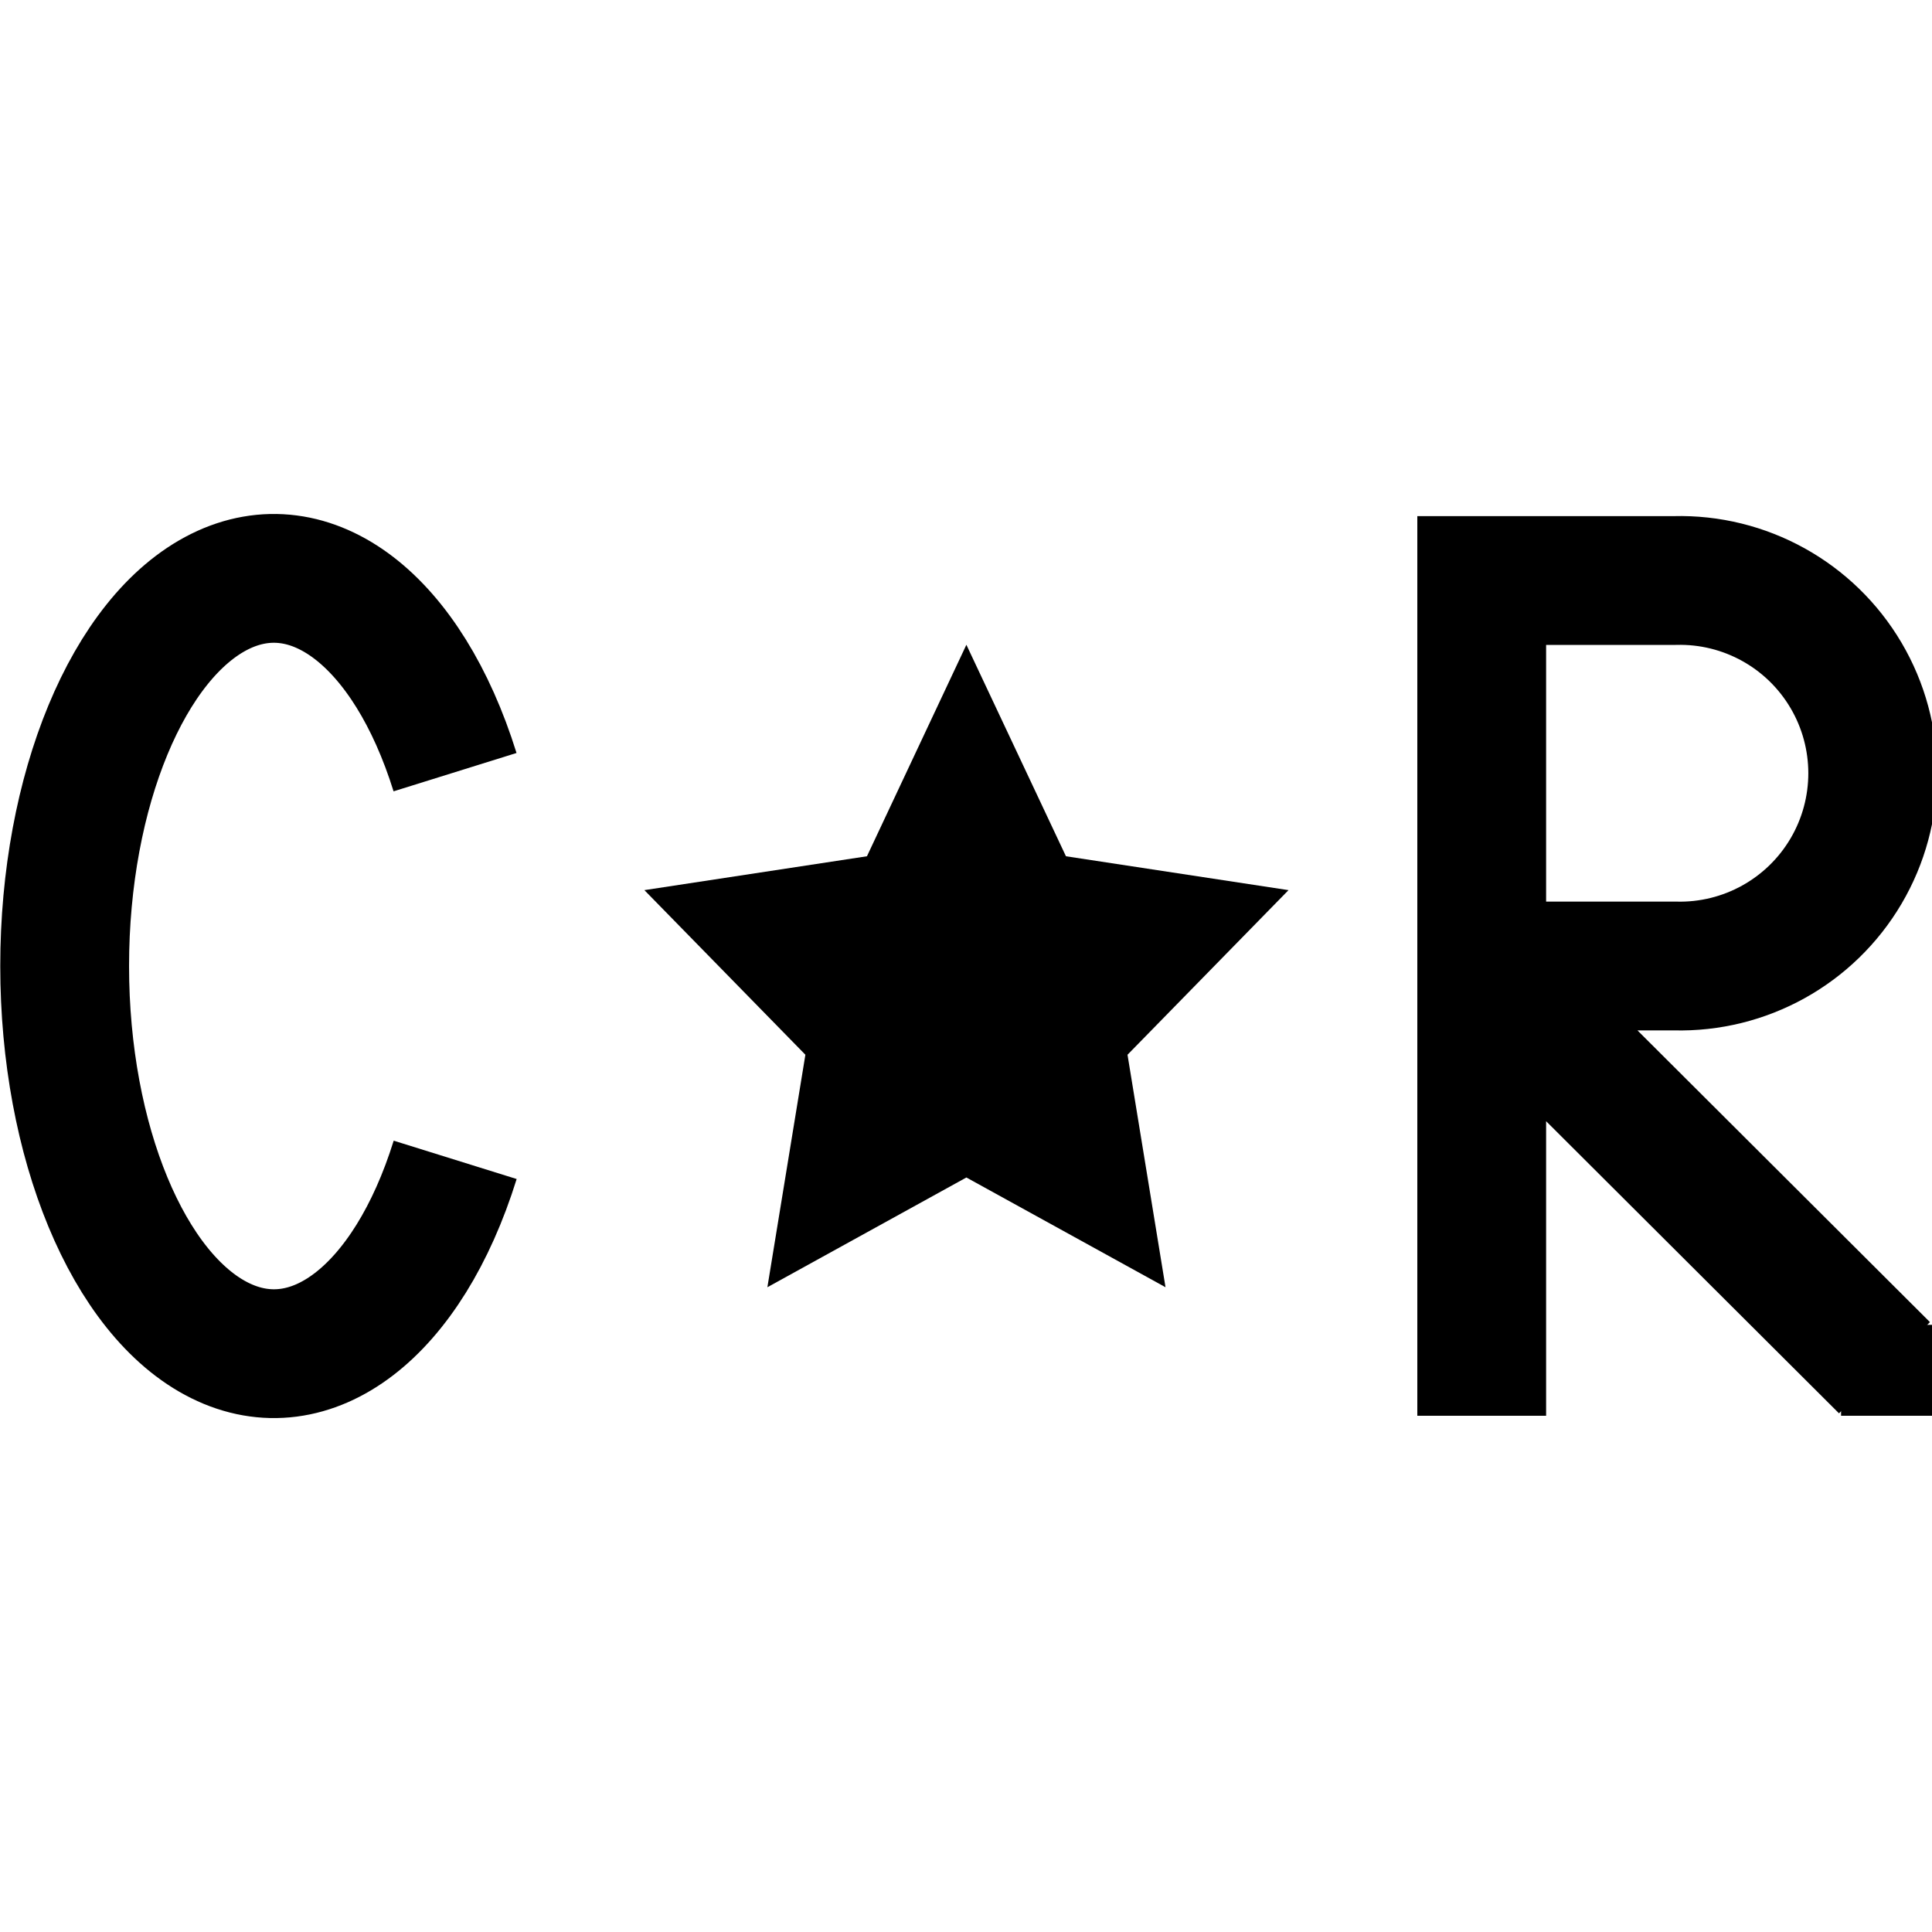
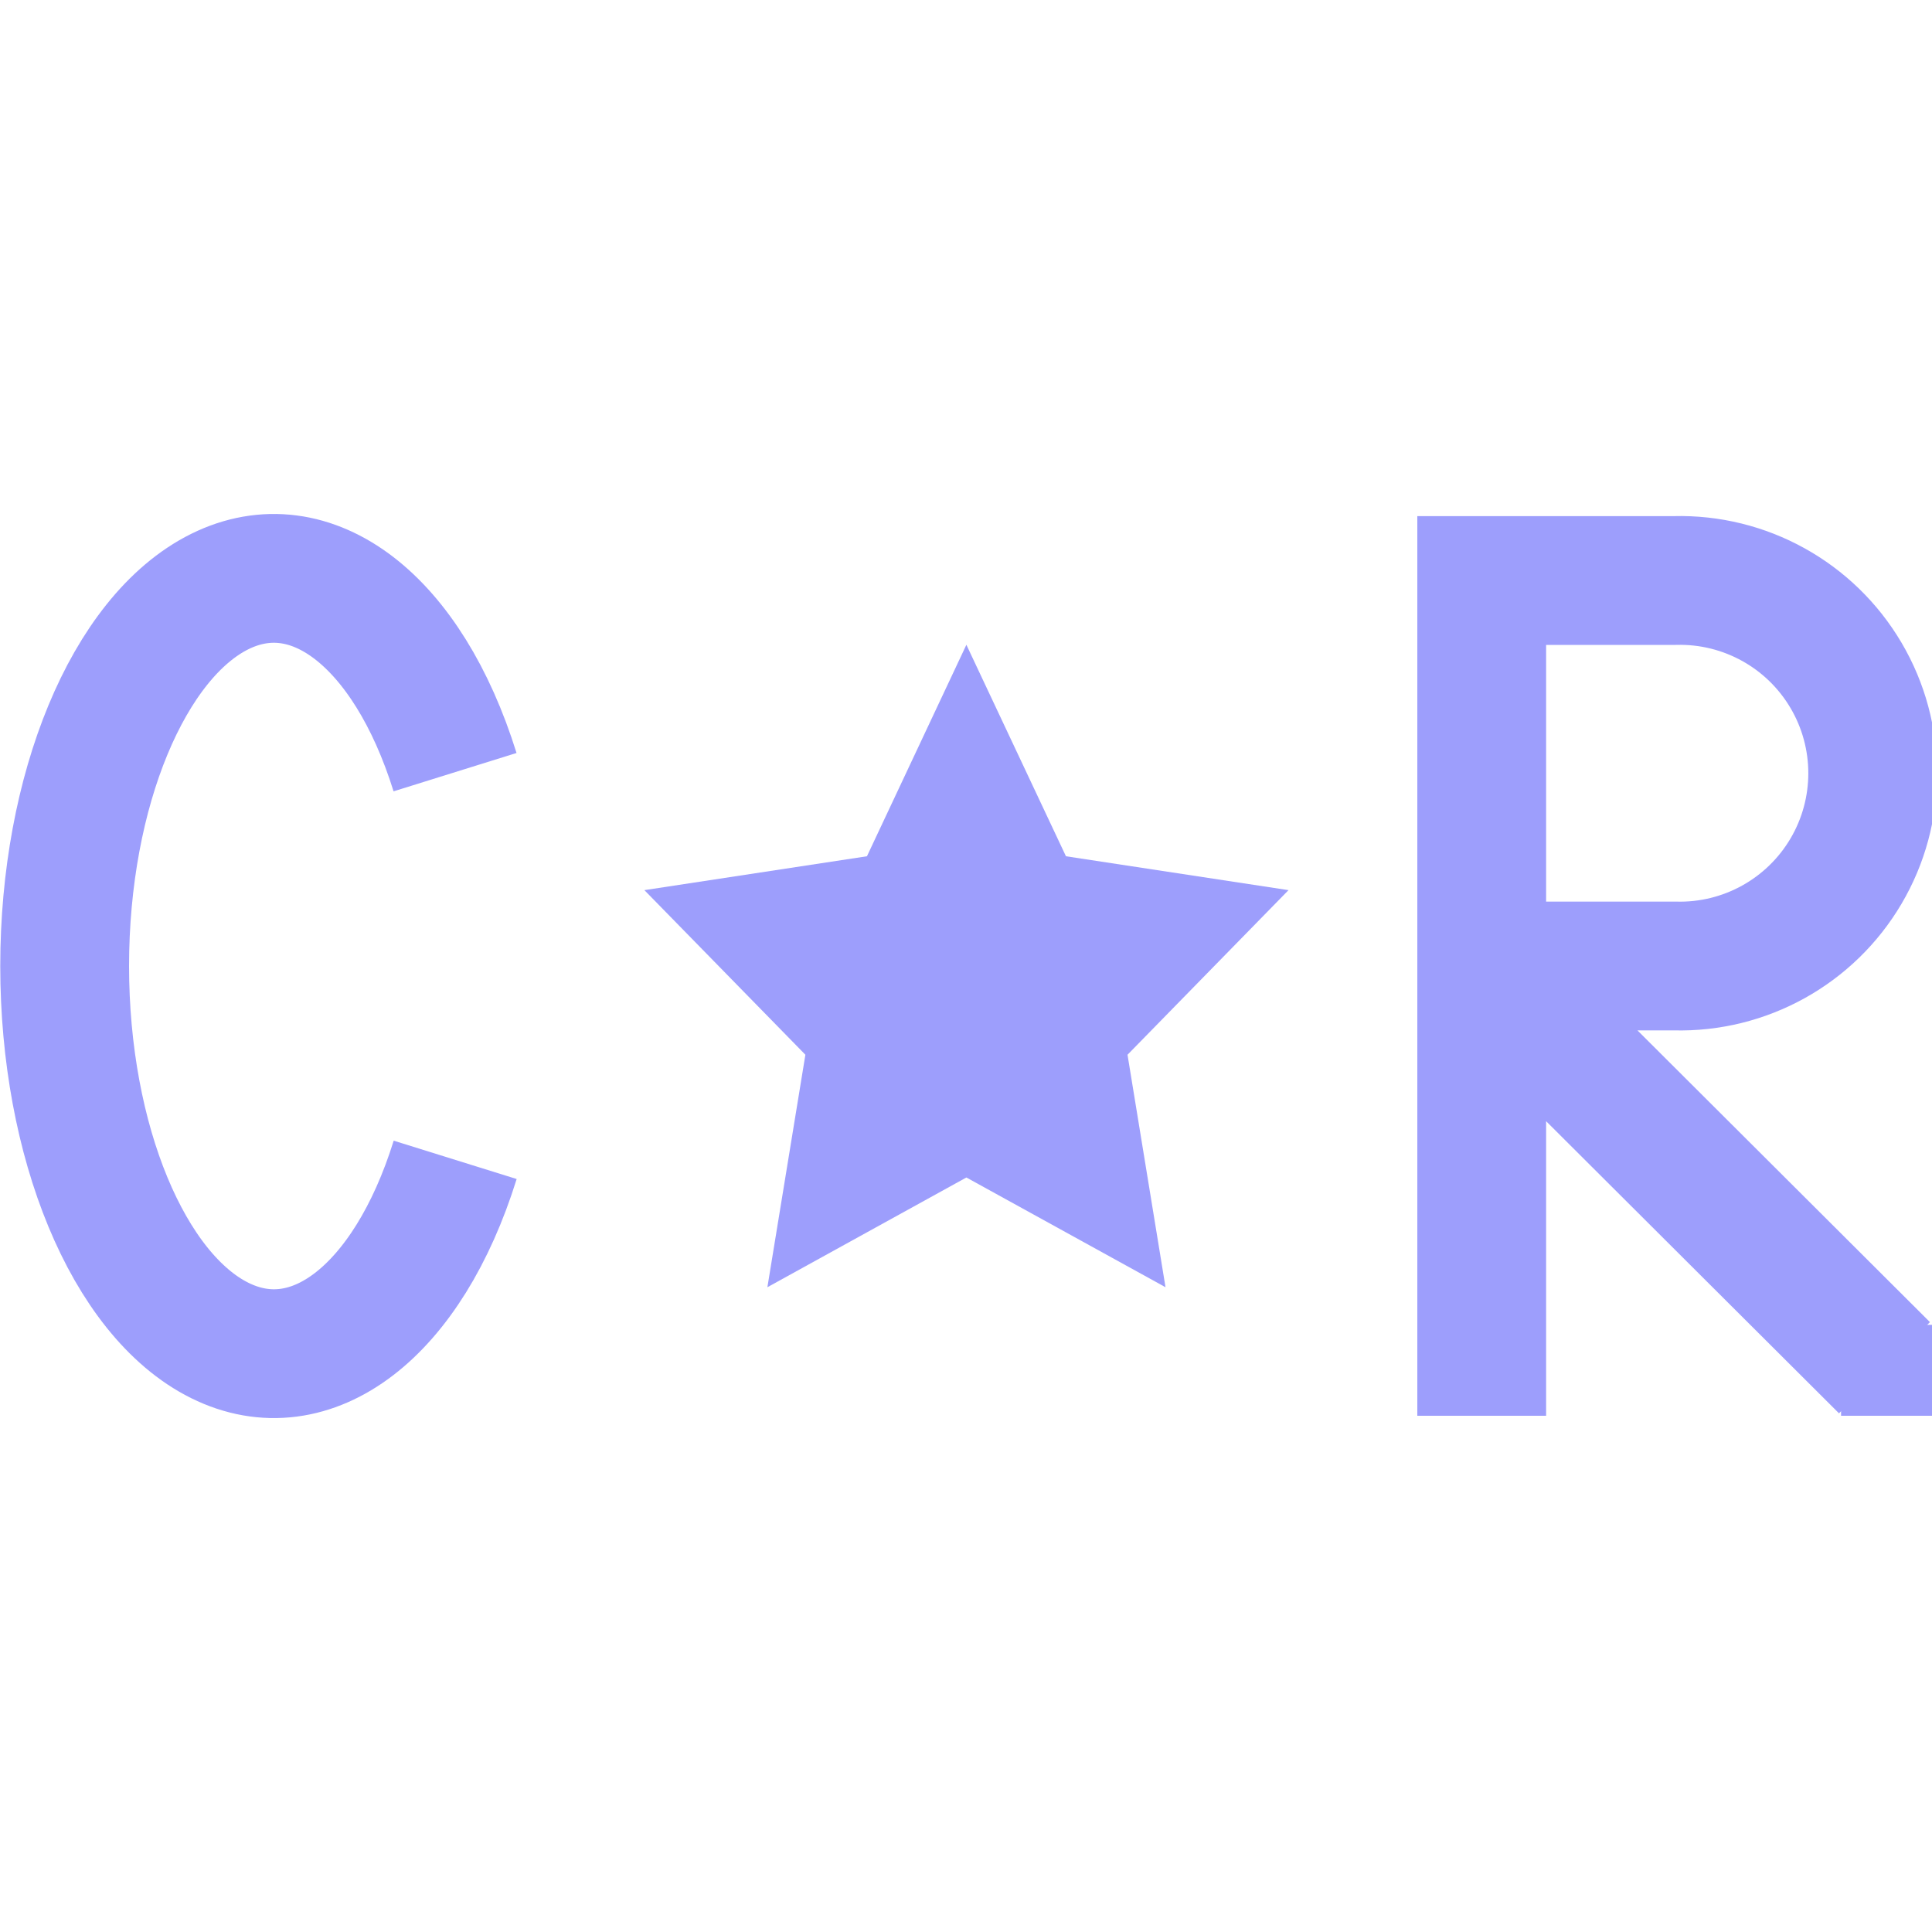
<svg xmlns="http://www.w3.org/2000/svg" viewBox="0 0 15 15">
-   <path fill="none" stroke="currentColor" stroke-miterlimit="2" d="M14.631 10.619 11.504 7.5h1.5a1.497 1.497 0 1 0 0-2.993h-1.5v6.485m-7.97-1.987a1.625 3.01 0 0 1-1.828 1.402A1.625 3.01 0 0 1 .502 7.5a1.625 3.01 0 0 1 1.204-2.907 1.625 3.01 0 0 1 1.827 1.402" />
-   <path fill="currentColor" d="m7.503 5.006.773 1.642 1.728.263-1.25 1.278.295 1.805-1.546-.852-1.545.852.295-1.805-1.25-1.278 1.728-.263Zm6.791 5.28h.707v.706h-.707z" />
+   <path fill="none" stroke="#9d9efc" stroke-miterlimit="2" d="M14.631 10.619 11.504 7.5h1.5a1.497 1.497 0 1 0 0-2.993h-1.5v6.485m-7.97-1.987a1.625 3.01 0 0 1-1.828 1.402A1.625 3.01 0 0 1 .502 7.5a1.625 3.01 0 0 1 1.204-2.907 1.625 3.01 0 0 1 1.827 1.402" />
+   <path fill="#9d9efc" d="m7.503 5.006.773 1.642 1.728.263-1.25 1.278.295 1.805-1.546-.852-1.545.852.295-1.805-1.25-1.278 1.728-.263Zm6.791 5.28h.707v.706h-.707z" />
</svg>
